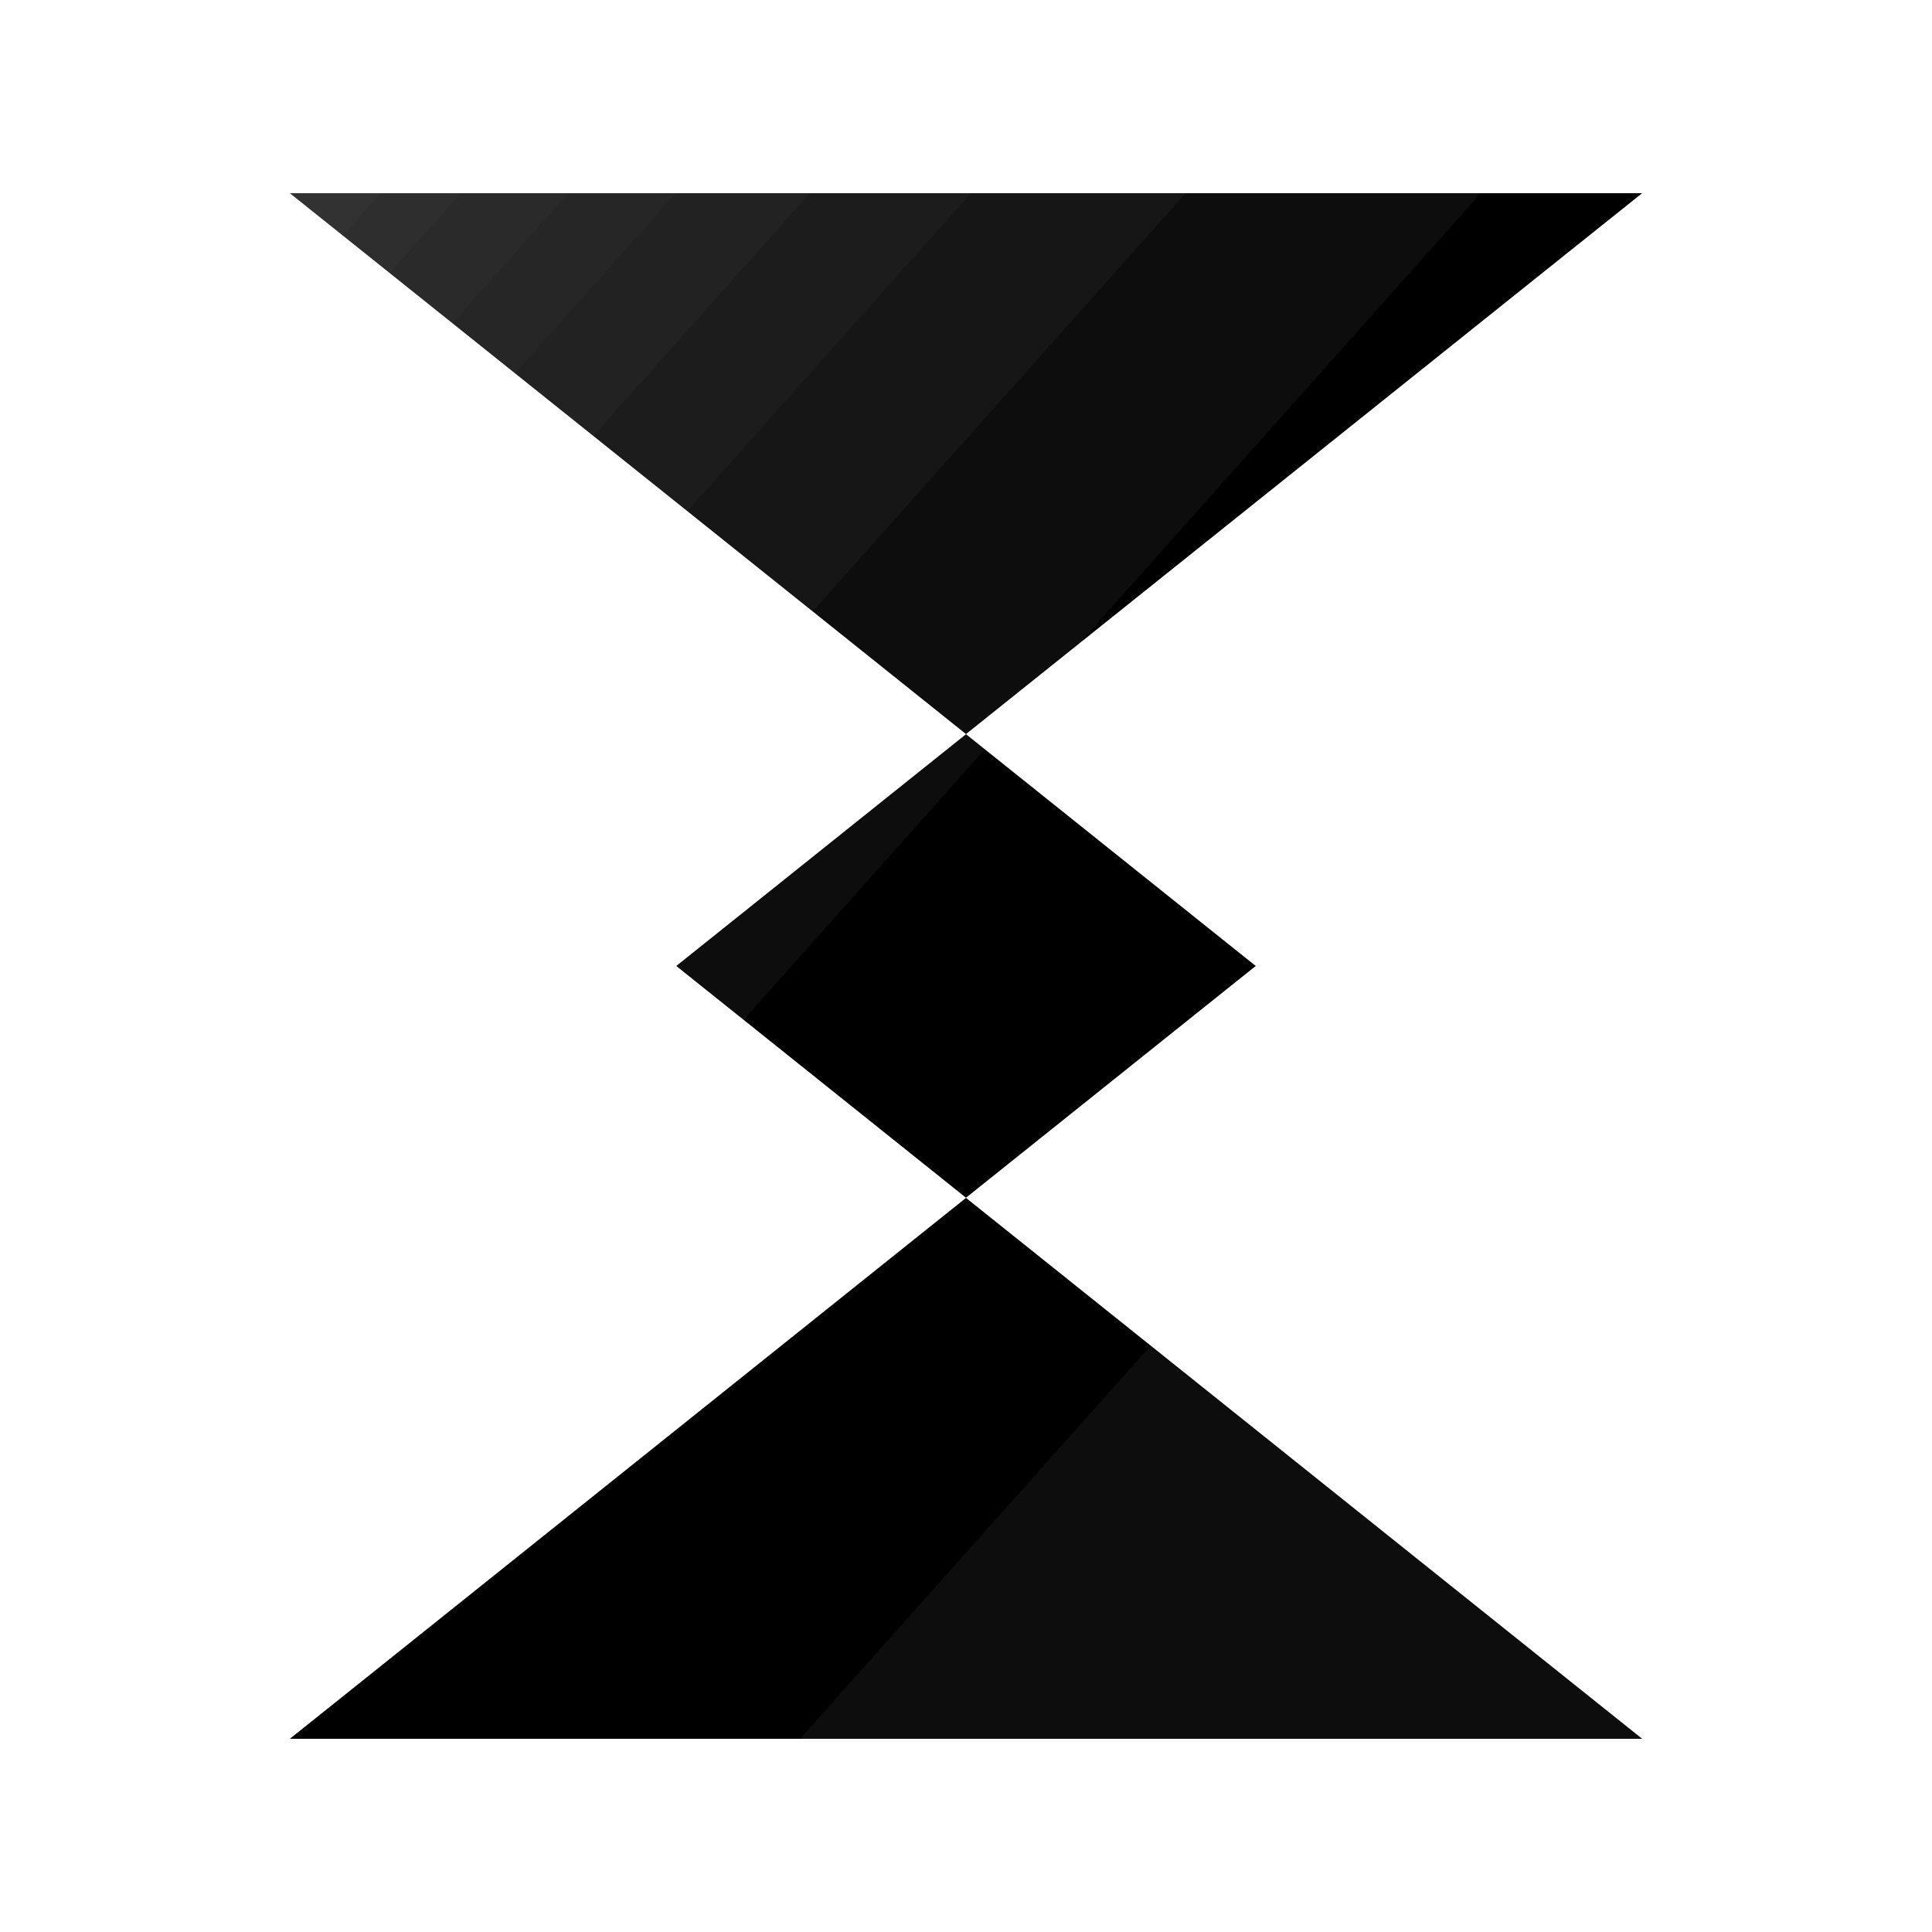
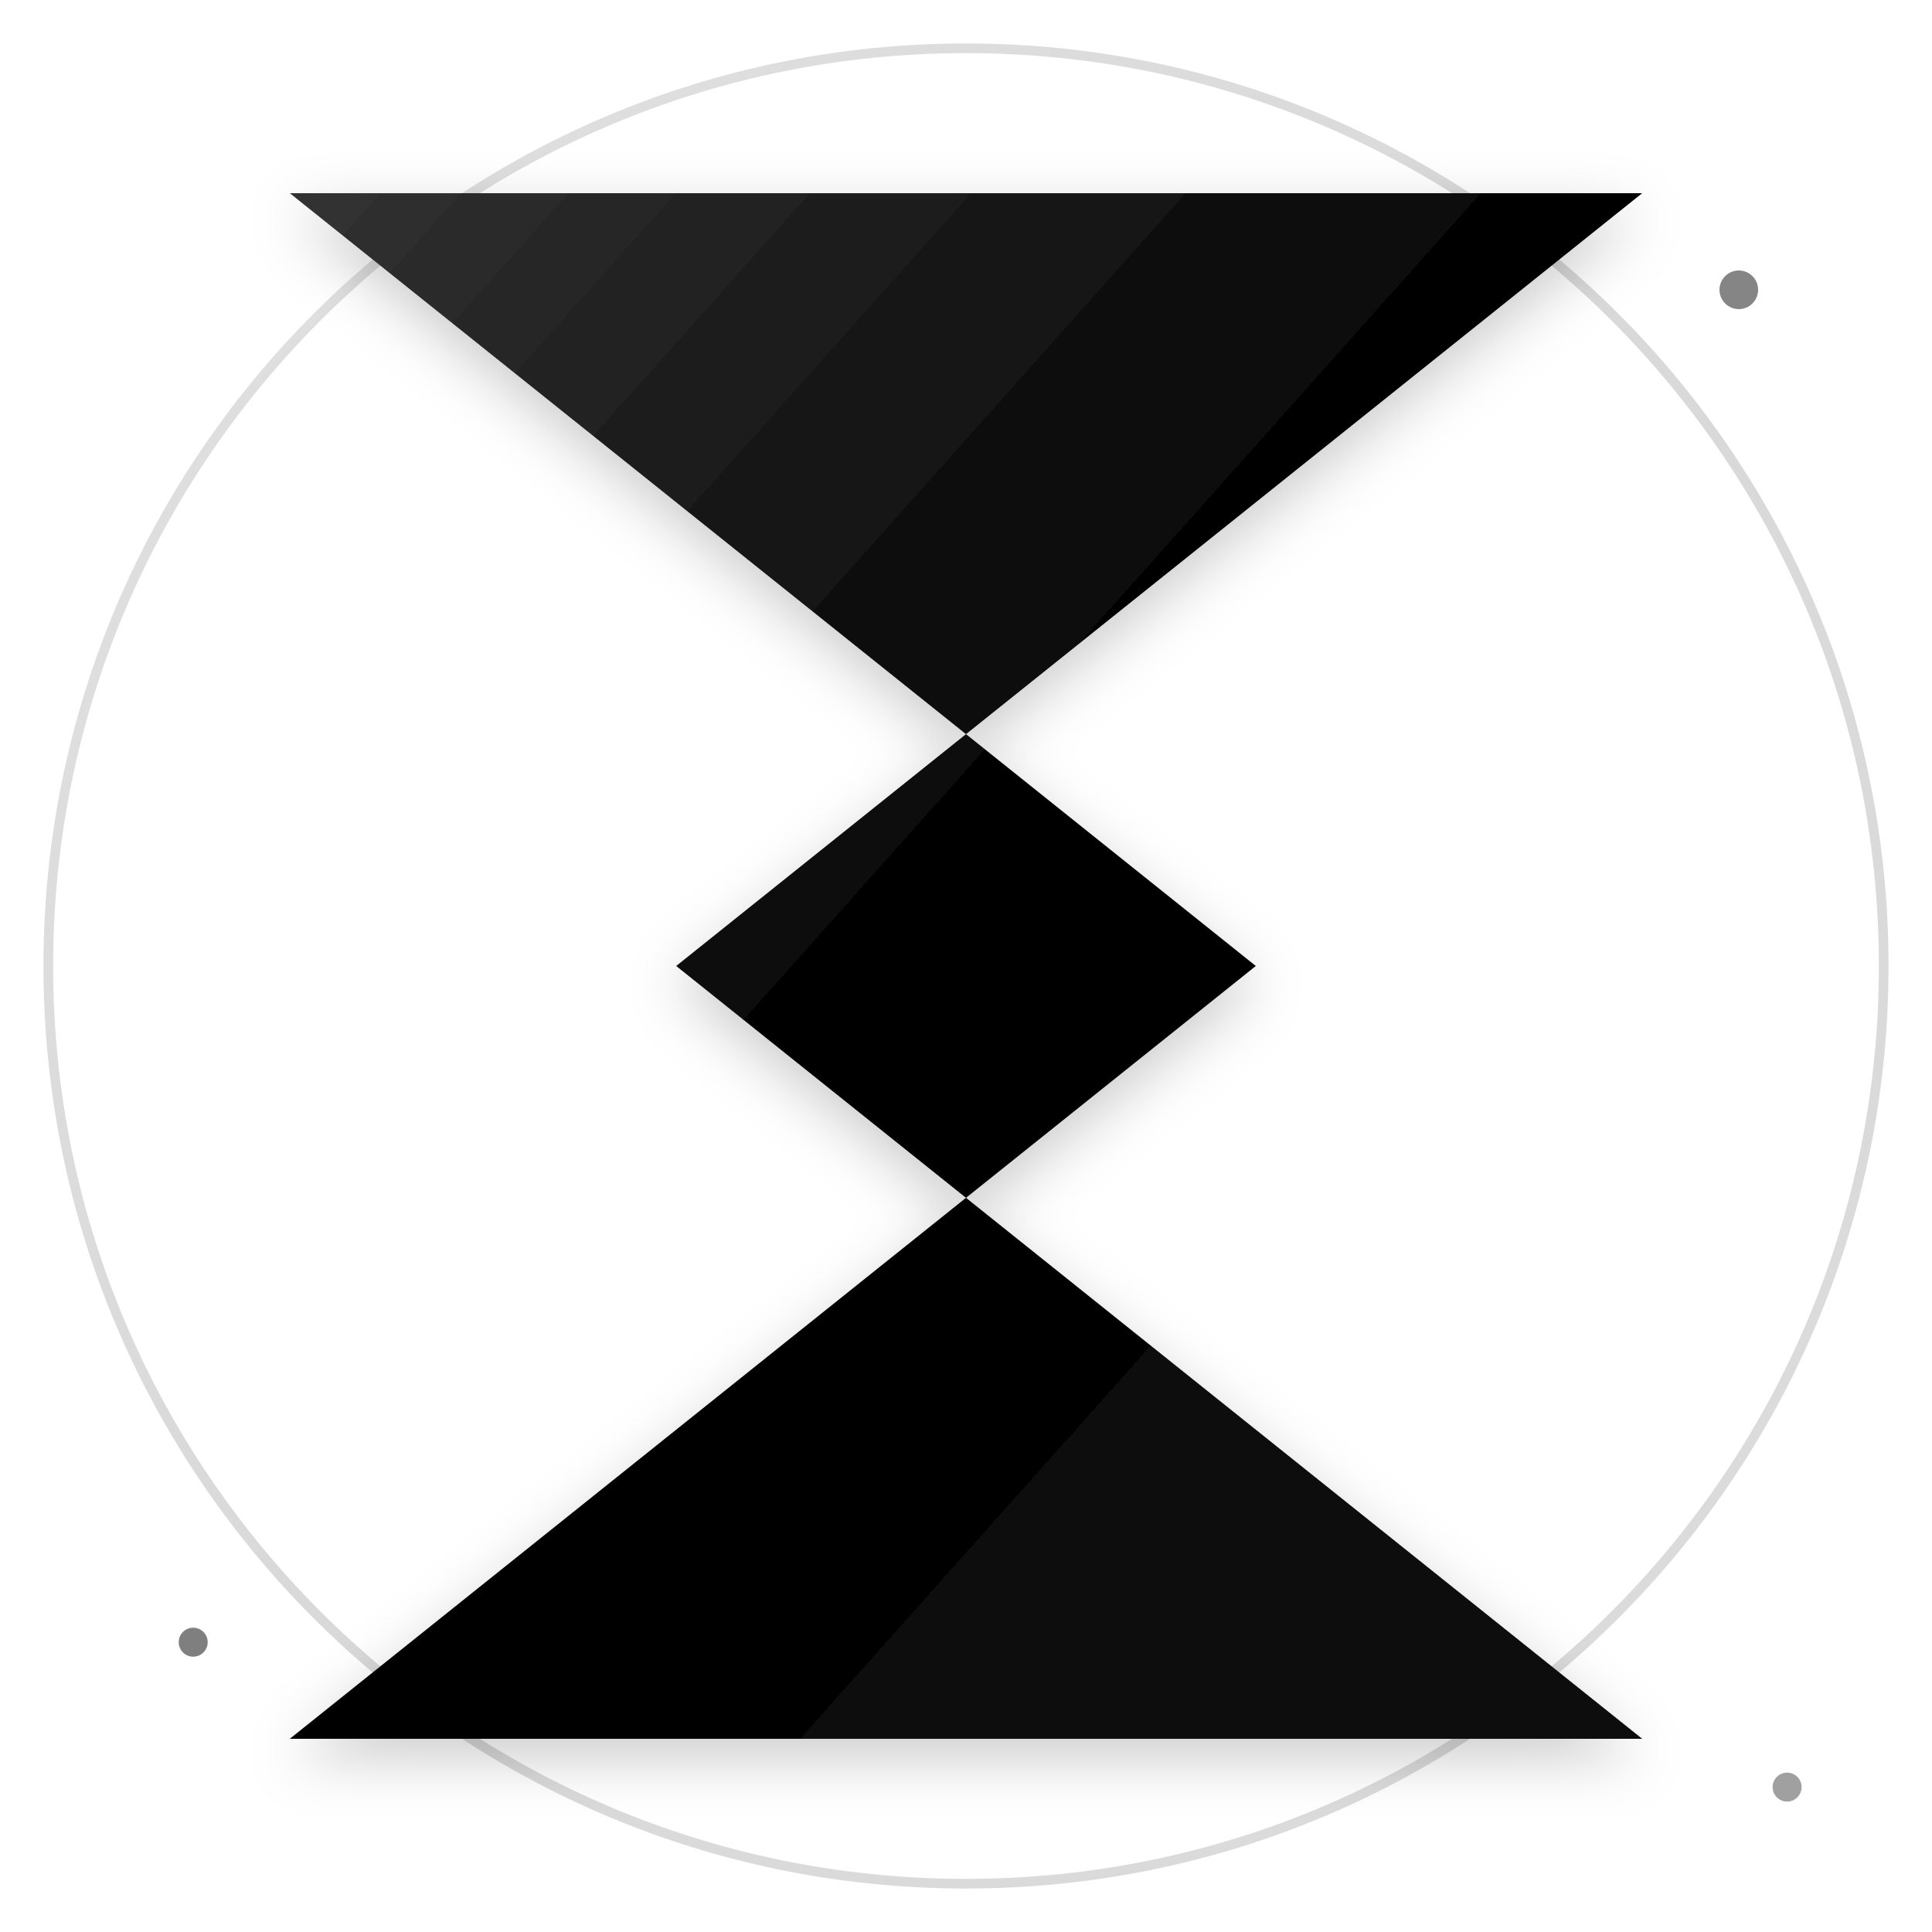
- <svg xmlns="http://www.w3.org/2000/svg" viewBox="0 0 200 200" width="200" height="200" role="img" aria-labelledby="blackTitle blackDesc">
+ <svg xmlns="http://www.w3.org/2000/svg" viewBox="0 0 200 200">
  <defs>
-     <linearGradient id="blackMetal" x1="0%" y1="0%" x2="100%" y2="100%">
-       <stop offset="0%" stop-color="#333333" />
-       <stop offset="50%" stop-color="#000000" />
-       <stop offset="100%" stop-color="#111111" />
+     <linearGradient id="lightGradient" x1="0%" y1="0%" x2="100%" y2="100%">
+       <stop offset="0%" style="stop-color:#333333;stop-opacity:1" />
+       <stop offset="50%" style="stop-color:#000000;stop-opacity:1" />
+       <stop offset="100%" style="stop-color:#111111;stop-opacity:1" />
    </linearGradient>
-     <filter id="shadowBlack" x="-20%" y="-20%" width="140%" height="140%">
-       <feDropShadow dx="0" dy="2" stdDeviation="4" flood-color="rgba(255,255,255,0.1)" />
+     <filter id="lightShadow" x="-20%" y="-20%" width="140%" height="140%">
+       <feDropShadow dx="0" dy="2" stdDeviation="3" flood-color="rgba(0,0,0,0.2)" />
    </filter>
+     <linearGradient id="accentGradient" x1="0%" y1="0%" x2="100%" y2="100%">
+       <stop offset="0%" style="stop-color:#4b5563;stop-opacity:1" />
+       <stop offset="100%" style="stop-color:#1f2937;stop-opacity:1" />
+     </linearGradient>
  </defs>
-   <path d="     M30,20      L170,20      L70,100      L170,180      L30,180      L130,100      Z   " fill="url(#blackMetal)" filter="url(#shadowBlack)" />
+   <circle cx="100" cy="100" r="95" fill="none" stroke="url(#lightGradient)" stroke-width="1" opacity="0.15" />
+   <path d="     M30,20      L170,20      L70,100      L170,180      L30,180      L130,100      Z   " fill="url(#lightGradient)" filter="url(#lightShadow)" />
+   <circle cx="180" cy="30" r="2" fill="#333333" opacity="0.6">
+     <animate attributeName="opacity" values="0.6;0.2;0.6" dur="3s" repeatCount="indefinite" />
+   </circle>
+   <circle cx="20" cy="170" r="1.5" fill="#000000" opacity="0.5">
+     <animate attributeName="opacity" values="0.5;0.1;0.5" dur="2.5s" repeatCount="indefinite" />
+   </circle>
+   <circle cx="185" cy="185" r="1.5" fill="#111111" opacity="0.4">
+     <animate attributeName="opacity" values="0.4;0.1;0.4" dur="2s" repeatCount="indefinite" />
+   </circle>
</svg>
